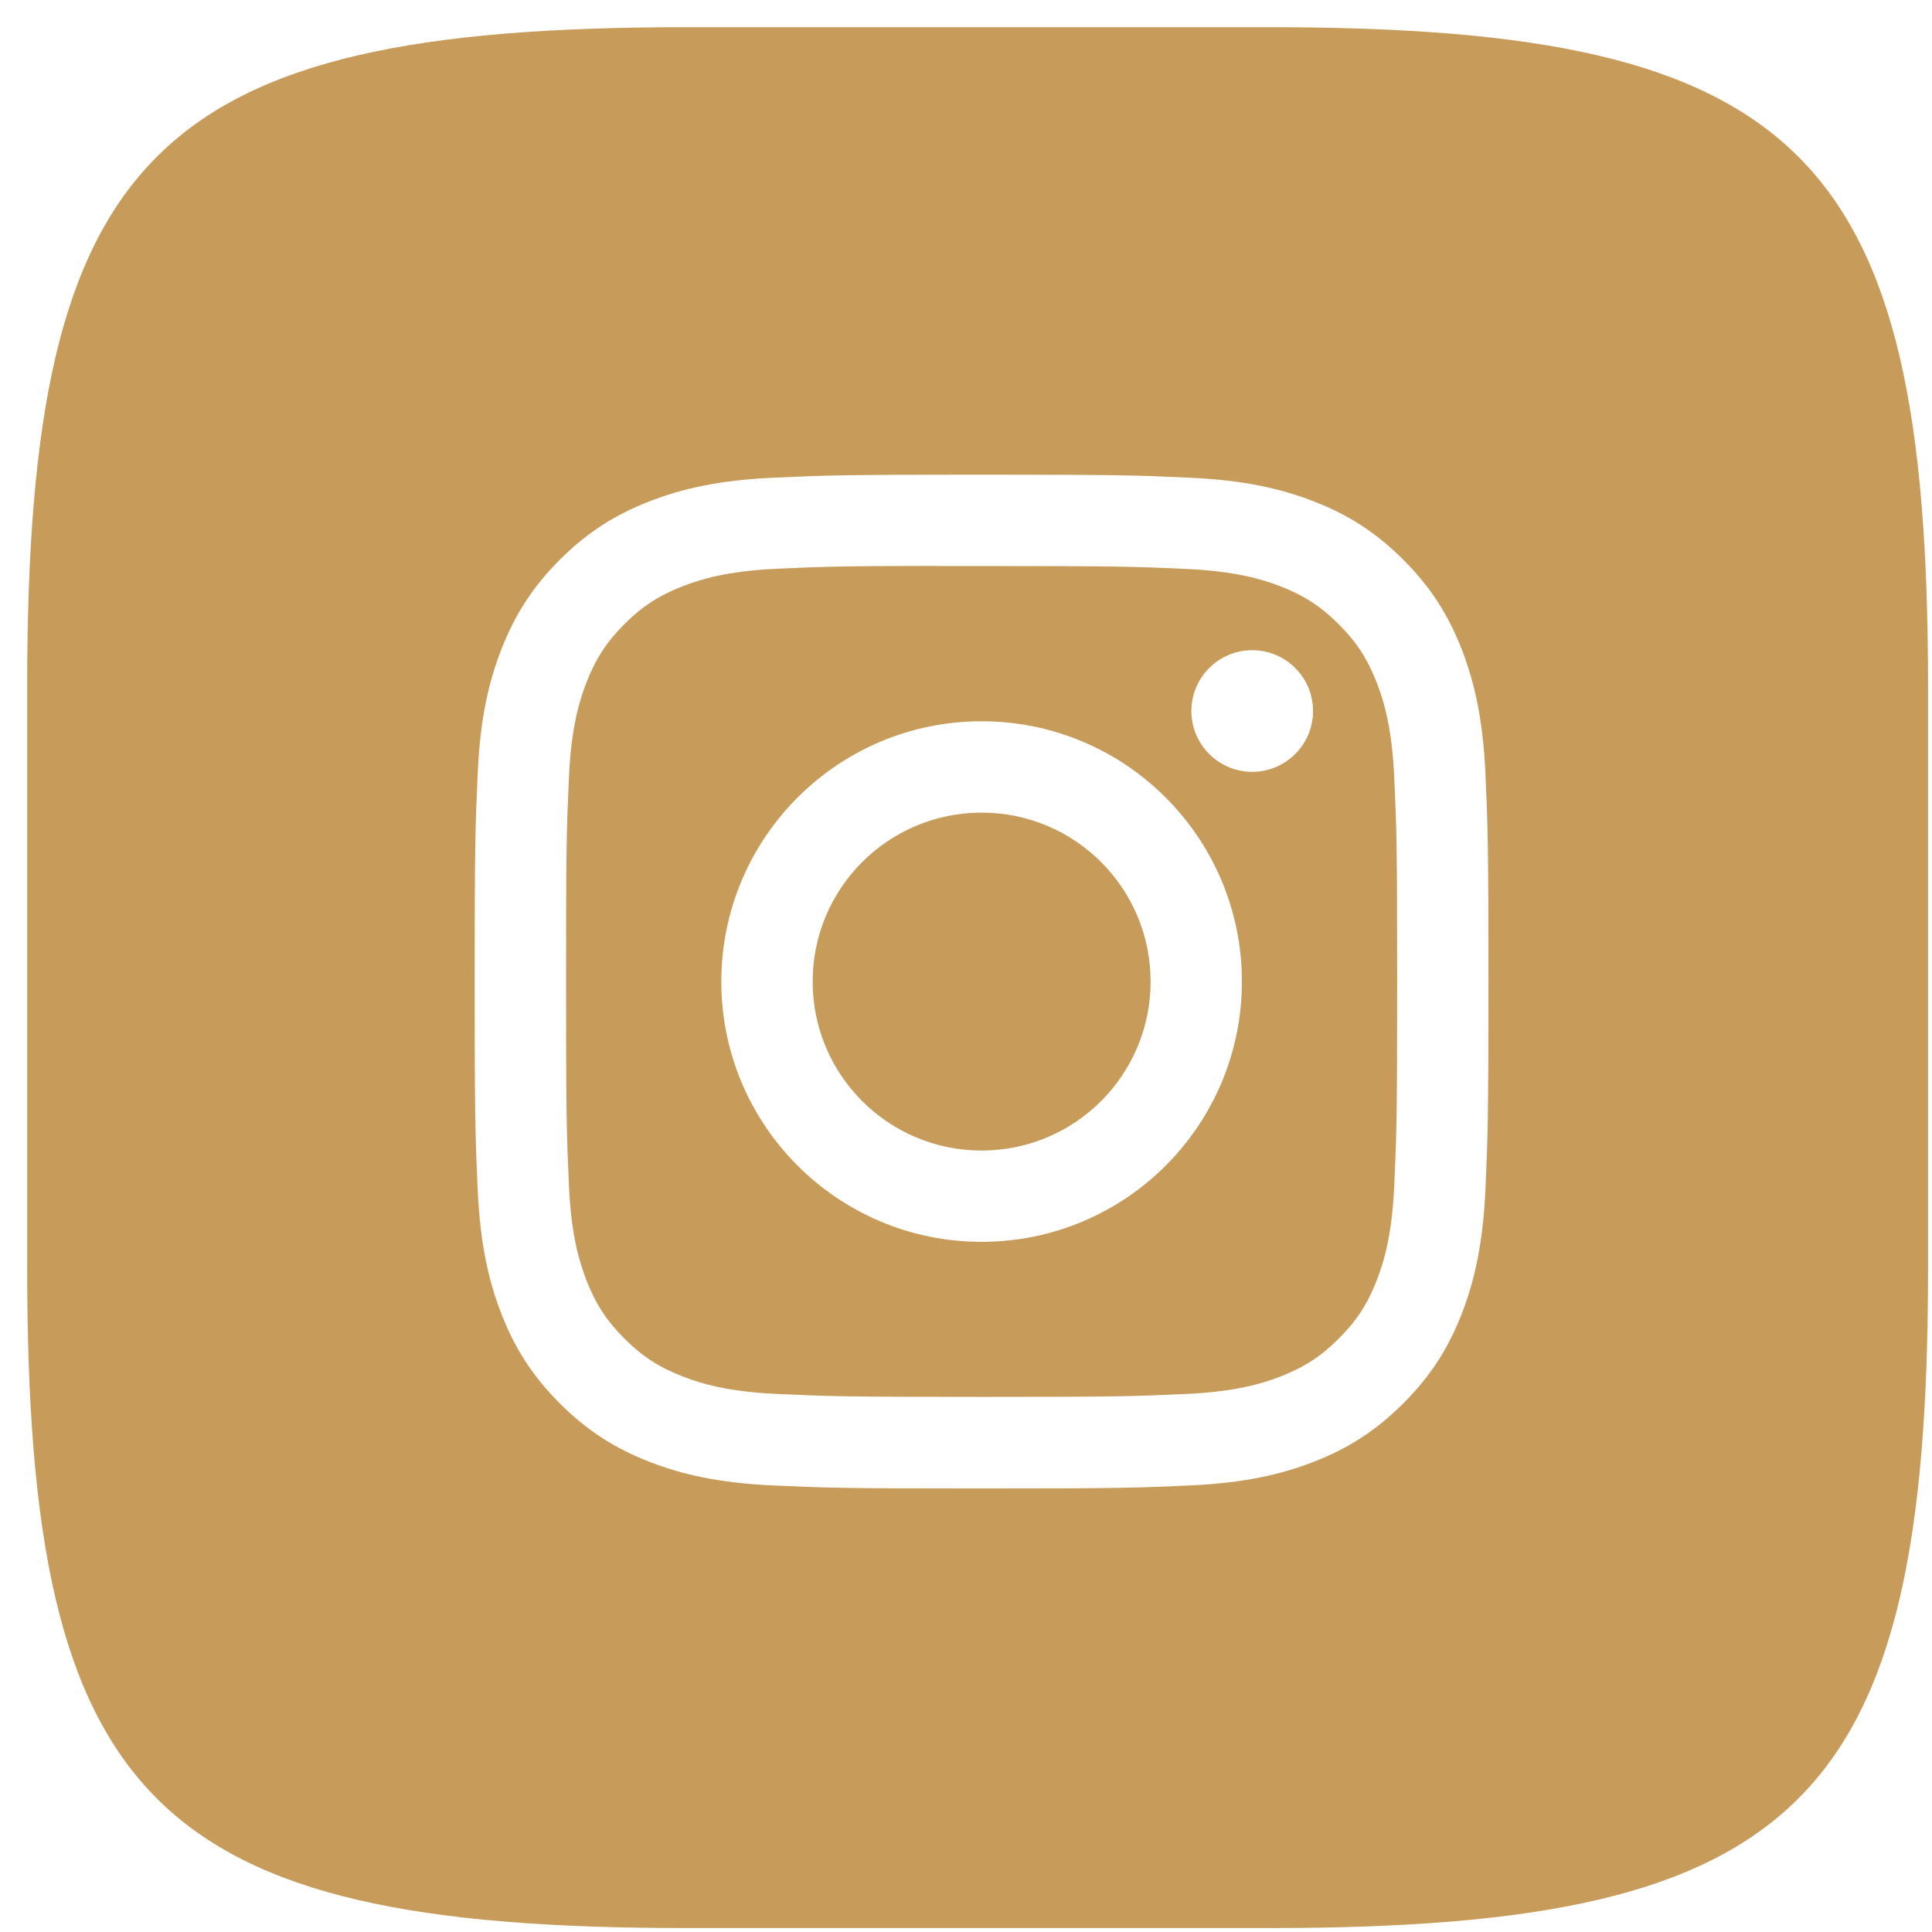
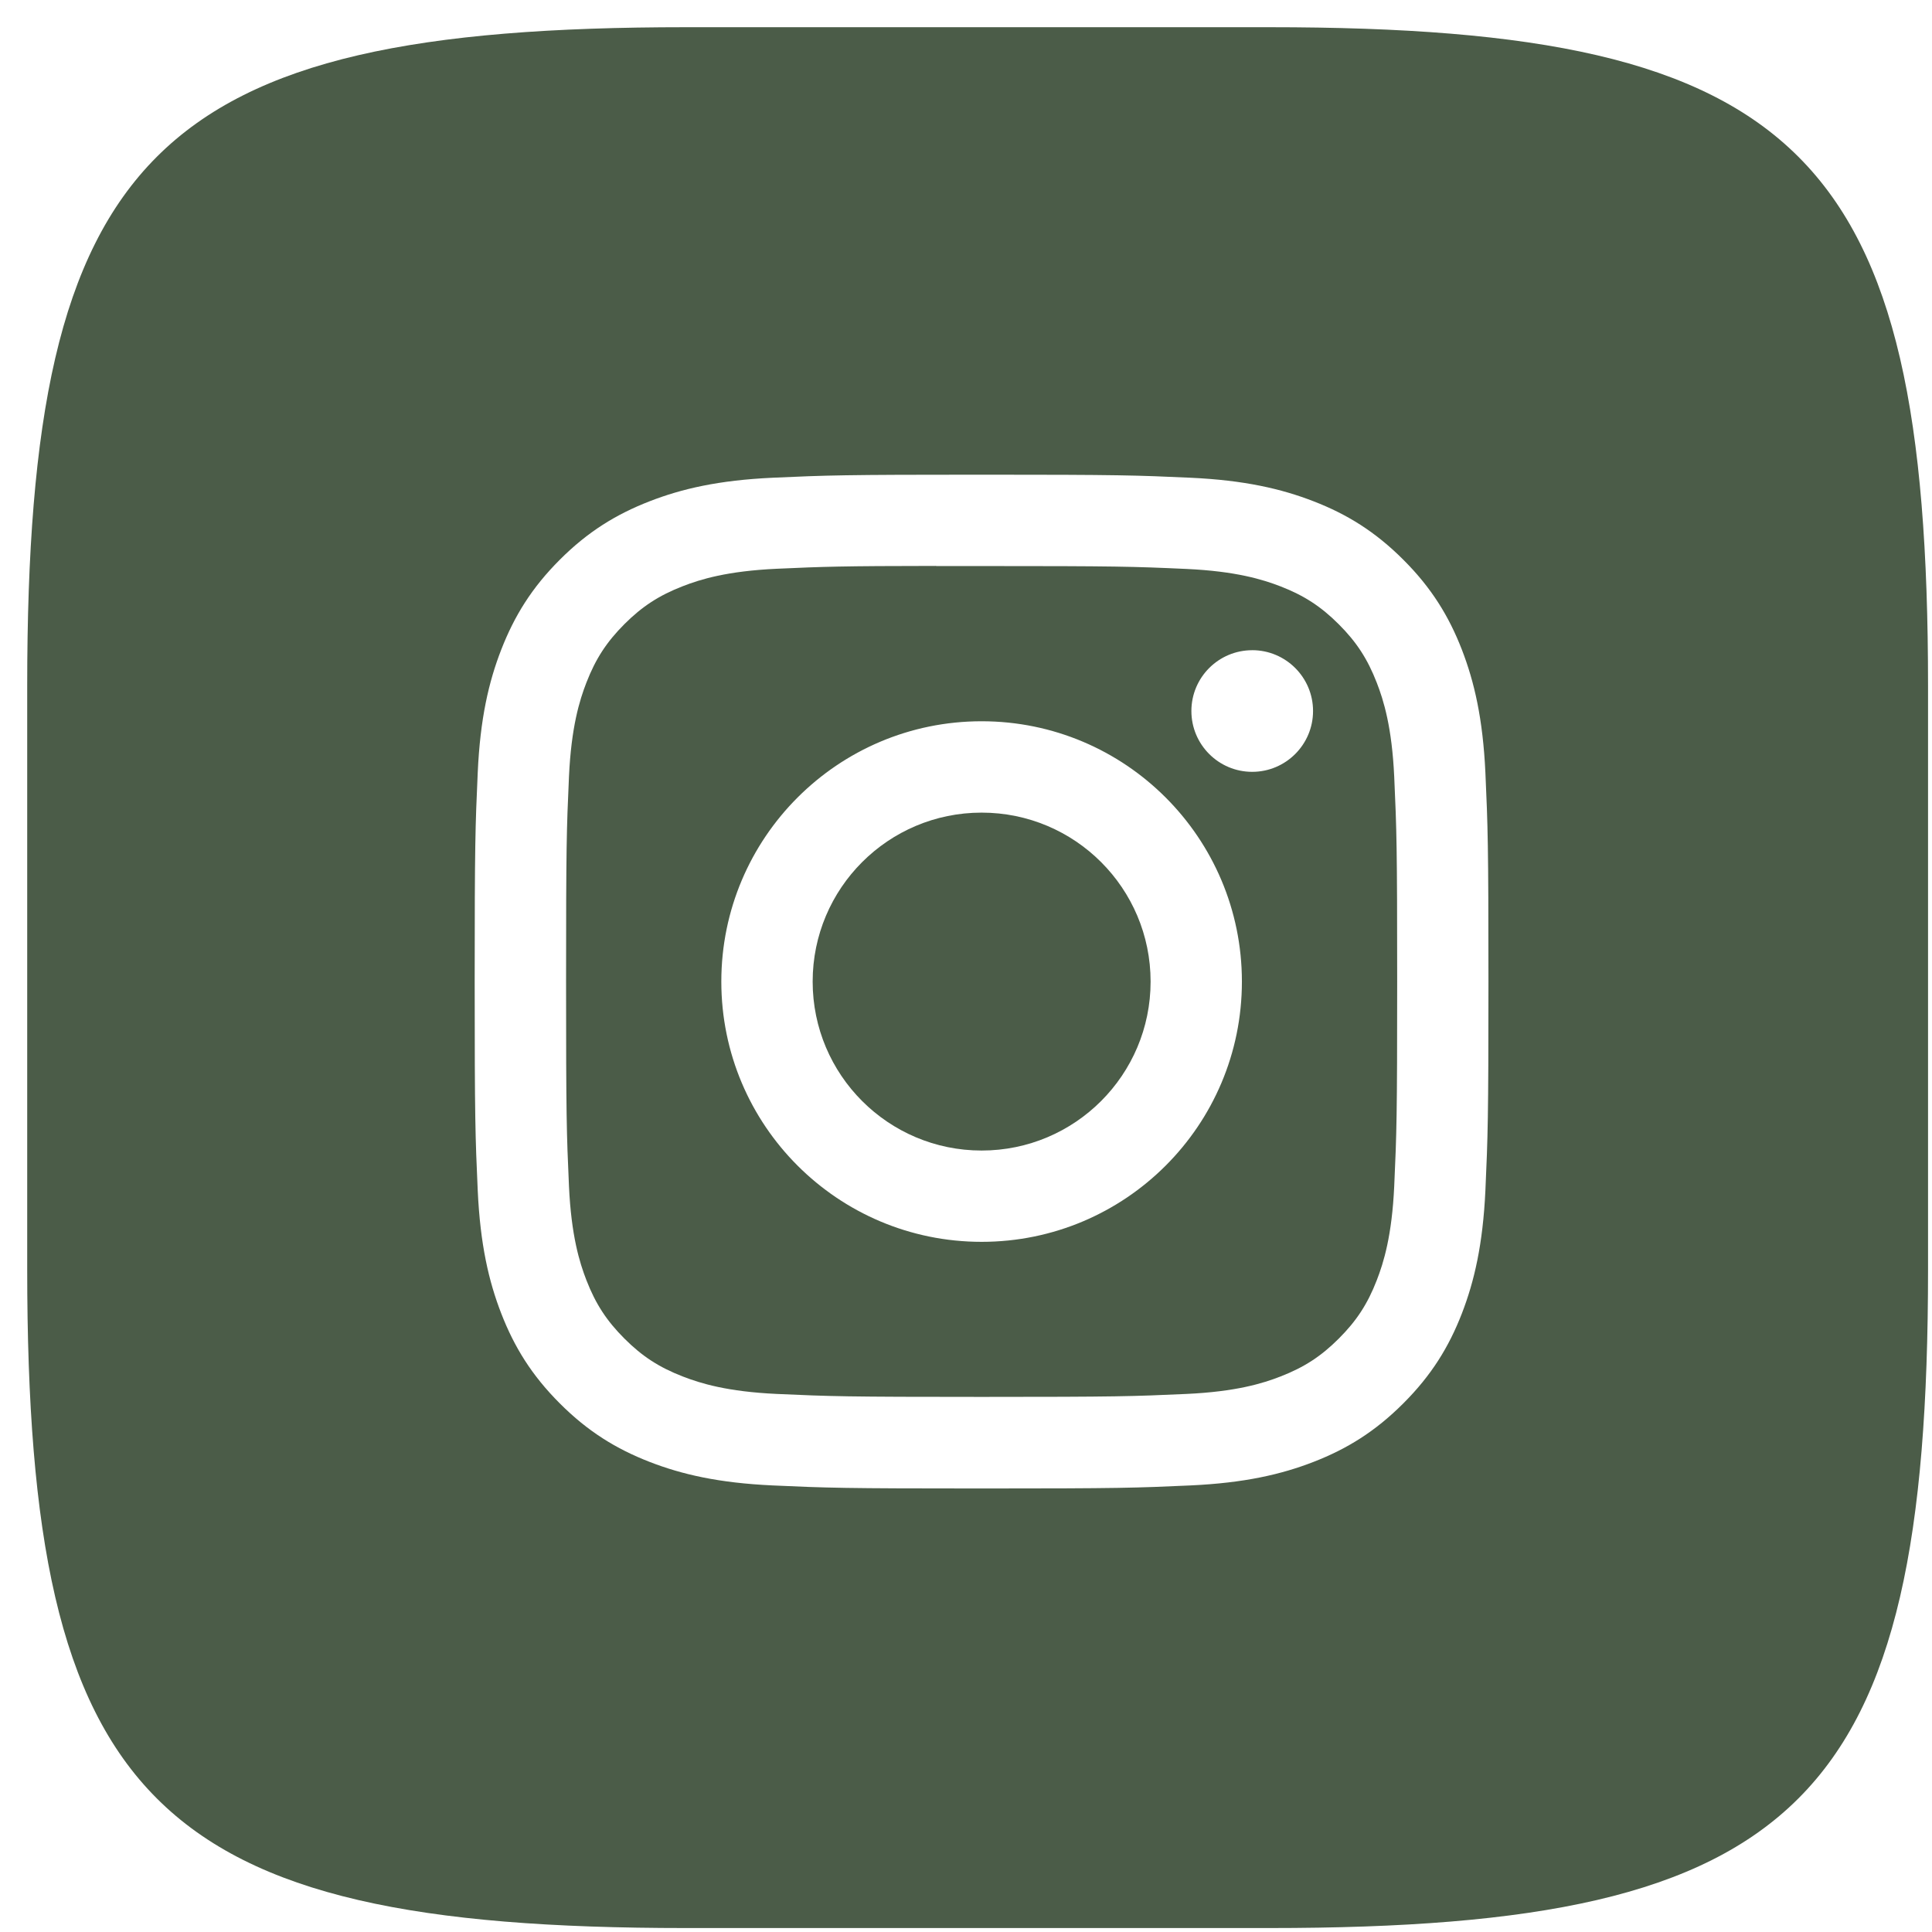
<svg xmlns="http://www.w3.org/2000/svg" width="62" height="62" viewBox="0 0 62 62" fill="none">
-   <path fill-rule="evenodd" clip-rule="evenodd" d="M40.736 0.873H22.009C4.919 0.873 0.873 4.919 0.873 22.009V40.736C0.873 57.826 4.919 61.873 22.009 61.873H40.736C57.826 61.873 61.873 57.826 61.873 40.736V22.009C61.873 4.919 57.826 0.873 40.736 0.873ZM24.794 15.331C26.529 15.252 27.084 15.233 31.501 15.233H31.496C35.915 15.233 36.468 15.252 38.203 15.331C39.935 15.411 41.117 15.685 42.154 16.087C43.225 16.502 44.13 17.058 45.035 17.963C45.94 18.867 46.496 19.775 46.912 20.845C47.312 21.879 47.587 23.061 47.668 24.793C47.746 26.528 47.766 27.082 47.766 31.5C47.766 35.918 47.746 36.471 47.668 38.206C47.587 39.937 47.312 41.119 46.912 42.154C46.496 43.224 45.94 44.131 45.035 45.035C44.131 45.94 43.225 46.497 42.155 46.913C41.12 47.315 39.937 47.589 38.205 47.669C36.47 47.748 35.917 47.767 31.499 47.767C27.082 47.767 26.528 47.748 24.793 47.669C23.061 47.589 21.879 47.315 20.844 46.913C19.775 46.497 18.867 45.94 17.963 45.035C17.059 44.131 16.503 43.224 16.087 42.154C15.685 41.119 15.411 39.937 15.331 38.206C15.253 36.471 15.233 35.918 15.233 31.5C15.233 27.082 15.253 26.527 15.331 24.792C15.409 23.061 15.684 21.879 16.087 20.844C16.504 19.775 17.059 18.867 17.964 17.963C18.868 17.058 19.776 16.503 20.846 16.087C21.88 15.685 23.062 15.411 24.794 15.331Z" fill="#C79B59" />
-   <path fill-rule="evenodd" clip-rule="evenodd" d="M30.042 18.165C30.326 18.164 30.63 18.164 30.959 18.165L31.501 18.165C35.845 18.165 36.359 18.18 38.075 18.258C39.661 18.331 40.521 18.596 41.095 18.818C41.854 19.113 42.395 19.466 42.964 20.035C43.533 20.604 43.886 21.147 44.181 21.906C44.404 22.479 44.669 23.339 44.742 24.925C44.82 26.64 44.837 27.155 44.837 31.496C44.837 35.838 44.82 36.353 44.742 38.068C44.669 39.654 44.404 40.514 44.181 41.087C43.887 41.846 43.533 42.387 42.964 42.956C42.395 43.525 41.854 43.877 41.095 44.172C40.522 44.396 39.661 44.66 38.075 44.733C36.36 44.811 35.845 44.828 31.501 44.828C27.158 44.828 26.643 44.811 24.928 44.733C23.342 44.66 22.482 44.395 21.908 44.172C21.149 43.877 20.606 43.525 20.037 42.955C19.468 42.386 19.115 41.845 18.82 41.086C18.597 40.513 18.332 39.652 18.259 38.066C18.182 36.351 18.166 35.836 18.166 31.492C18.166 27.148 18.182 26.636 18.259 24.921C18.332 23.335 18.597 22.474 18.82 21.901C19.115 21.142 19.468 20.6 20.037 20.03C20.606 19.461 21.149 19.108 21.908 18.813C22.481 18.589 23.342 18.325 24.928 18.252C26.429 18.184 27.01 18.164 30.042 18.161V18.165ZM40.184 20.866C39.107 20.866 38.233 21.739 38.233 22.817C38.233 23.895 39.107 24.769 40.184 24.769C41.262 24.769 42.137 23.895 42.137 22.817C42.137 21.739 41.262 20.865 40.184 20.865V20.866ZM23.148 31.5C23.148 26.887 26.888 23.146 31.501 23.146H31.501C36.114 23.146 39.854 26.887 39.854 31.5C39.854 36.114 36.115 39.852 31.501 39.852C26.888 39.852 23.148 36.114 23.148 31.5Z" fill="#C79B59" />
-   <path d="M31.501 26.078C34.496 26.078 36.924 28.505 36.924 31.5C36.924 34.494 34.496 36.922 31.501 36.922C28.507 36.922 26.079 34.494 26.079 31.5C26.079 28.505 28.507 26.078 31.501 26.078Z" fill="#C79B59" />
+   <path fill-rule="evenodd" clip-rule="evenodd" d="M40.736 0.873H22.009C4.919 0.873 0.873 4.919 0.873 22.009V40.736C0.873 57.826 4.919 61.873 22.009 61.873H40.736C57.826 61.873 61.873 57.826 61.873 40.736V22.009C61.873 4.919 57.826 0.873 40.736 0.873ZM24.794 15.331C26.529 15.252 27.084 15.233 31.501 15.233H31.496C35.915 15.233 36.468 15.252 38.203 15.331C39.935 15.411 41.117 15.685 42.154 16.087C43.225 16.502 44.13 17.058 45.035 17.963C45.94 18.867 46.496 19.775 46.912 20.845C47.312 21.879 47.587 23.061 47.668 24.793C47.746 26.528 47.766 27.082 47.766 31.5C47.766 35.918 47.746 36.471 47.668 38.206C47.587 39.937 47.312 41.119 46.912 42.154C46.496 43.224 45.94 44.131 45.035 45.035C44.131 45.94 43.225 46.497 42.155 46.913C41.12 47.315 39.937 47.589 38.205 47.669C36.47 47.748 35.917 47.767 31.499 47.767C27.082 47.767 26.528 47.748 24.793 47.669C23.061 47.589 21.879 47.315 20.844 46.913C19.775 46.497 18.867 45.94 17.963 45.035C17.059 44.131 16.503 43.224 16.087 42.154C15.685 41.119 15.411 39.937 15.331 38.206C15.253 36.471 15.233 35.918 15.233 31.5C15.233 27.082 15.253 26.527 15.331 24.792C15.409 23.061 15.684 21.879 16.087 20.844C16.504 19.775 17.059 18.867 17.964 17.963C18.868 17.058 19.776 16.503 20.846 16.087C21.88 15.685 23.062 15.411 24.794 15.331Z" fill="#4B5C48" />
+   <path fill-rule="evenodd" clip-rule="evenodd" d="M30.042 18.165C30.326 18.164 30.63 18.164 30.959 18.165L31.501 18.165C35.845 18.165 36.359 18.18 38.075 18.258C39.661 18.331 40.521 18.596 41.095 18.818C41.854 19.113 42.395 19.466 42.964 20.035C43.533 20.604 43.886 21.147 44.181 21.906C44.404 22.479 44.669 23.339 44.742 24.925C44.82 26.64 44.837 27.155 44.837 31.496C44.837 35.838 44.82 36.353 44.742 38.068C44.669 39.654 44.404 40.514 44.181 41.087C43.887 41.846 43.533 42.387 42.964 42.956C42.395 43.525 41.854 43.877 41.095 44.172C40.522 44.396 39.661 44.66 38.075 44.733C36.36 44.811 35.845 44.828 31.501 44.828C27.158 44.828 26.643 44.811 24.928 44.733C23.342 44.66 22.482 44.395 21.908 44.172C21.149 43.877 20.606 43.525 20.037 42.955C19.468 42.386 19.115 41.845 18.82 41.086C18.597 40.513 18.332 39.652 18.259 38.066C18.182 36.351 18.166 35.836 18.166 31.492C18.166 27.148 18.182 26.636 18.259 24.921C18.332 23.335 18.597 22.474 18.82 21.901C19.115 21.142 19.468 20.6 20.037 20.03C20.606 19.461 21.149 19.108 21.908 18.813C22.481 18.589 23.342 18.325 24.928 18.252C26.429 18.184 27.01 18.164 30.042 18.161V18.165ZM40.184 20.866C39.107 20.866 38.233 21.739 38.233 22.817C38.233 23.895 39.107 24.769 40.184 24.769C41.262 24.769 42.137 23.895 42.137 22.817C42.137 21.739 41.262 20.865 40.184 20.865V20.866ZM23.148 31.5C23.148 26.887 26.888 23.146 31.501 23.146H31.501C36.114 23.146 39.854 26.887 39.854 31.5C39.854 36.114 36.115 39.852 31.501 39.852C26.888 39.852 23.148 36.114 23.148 31.5Z" fill="#4B5C48" />
+   <path d="M31.501 26.078C34.496 26.078 36.924 28.505 36.924 31.5C36.924 34.494 34.496 36.922 31.501 36.922C28.507 36.922 26.079 34.494 26.079 31.5C26.079 28.505 28.507 26.078 31.501 26.078Z" fill="#4B5C48" />
</svg>
